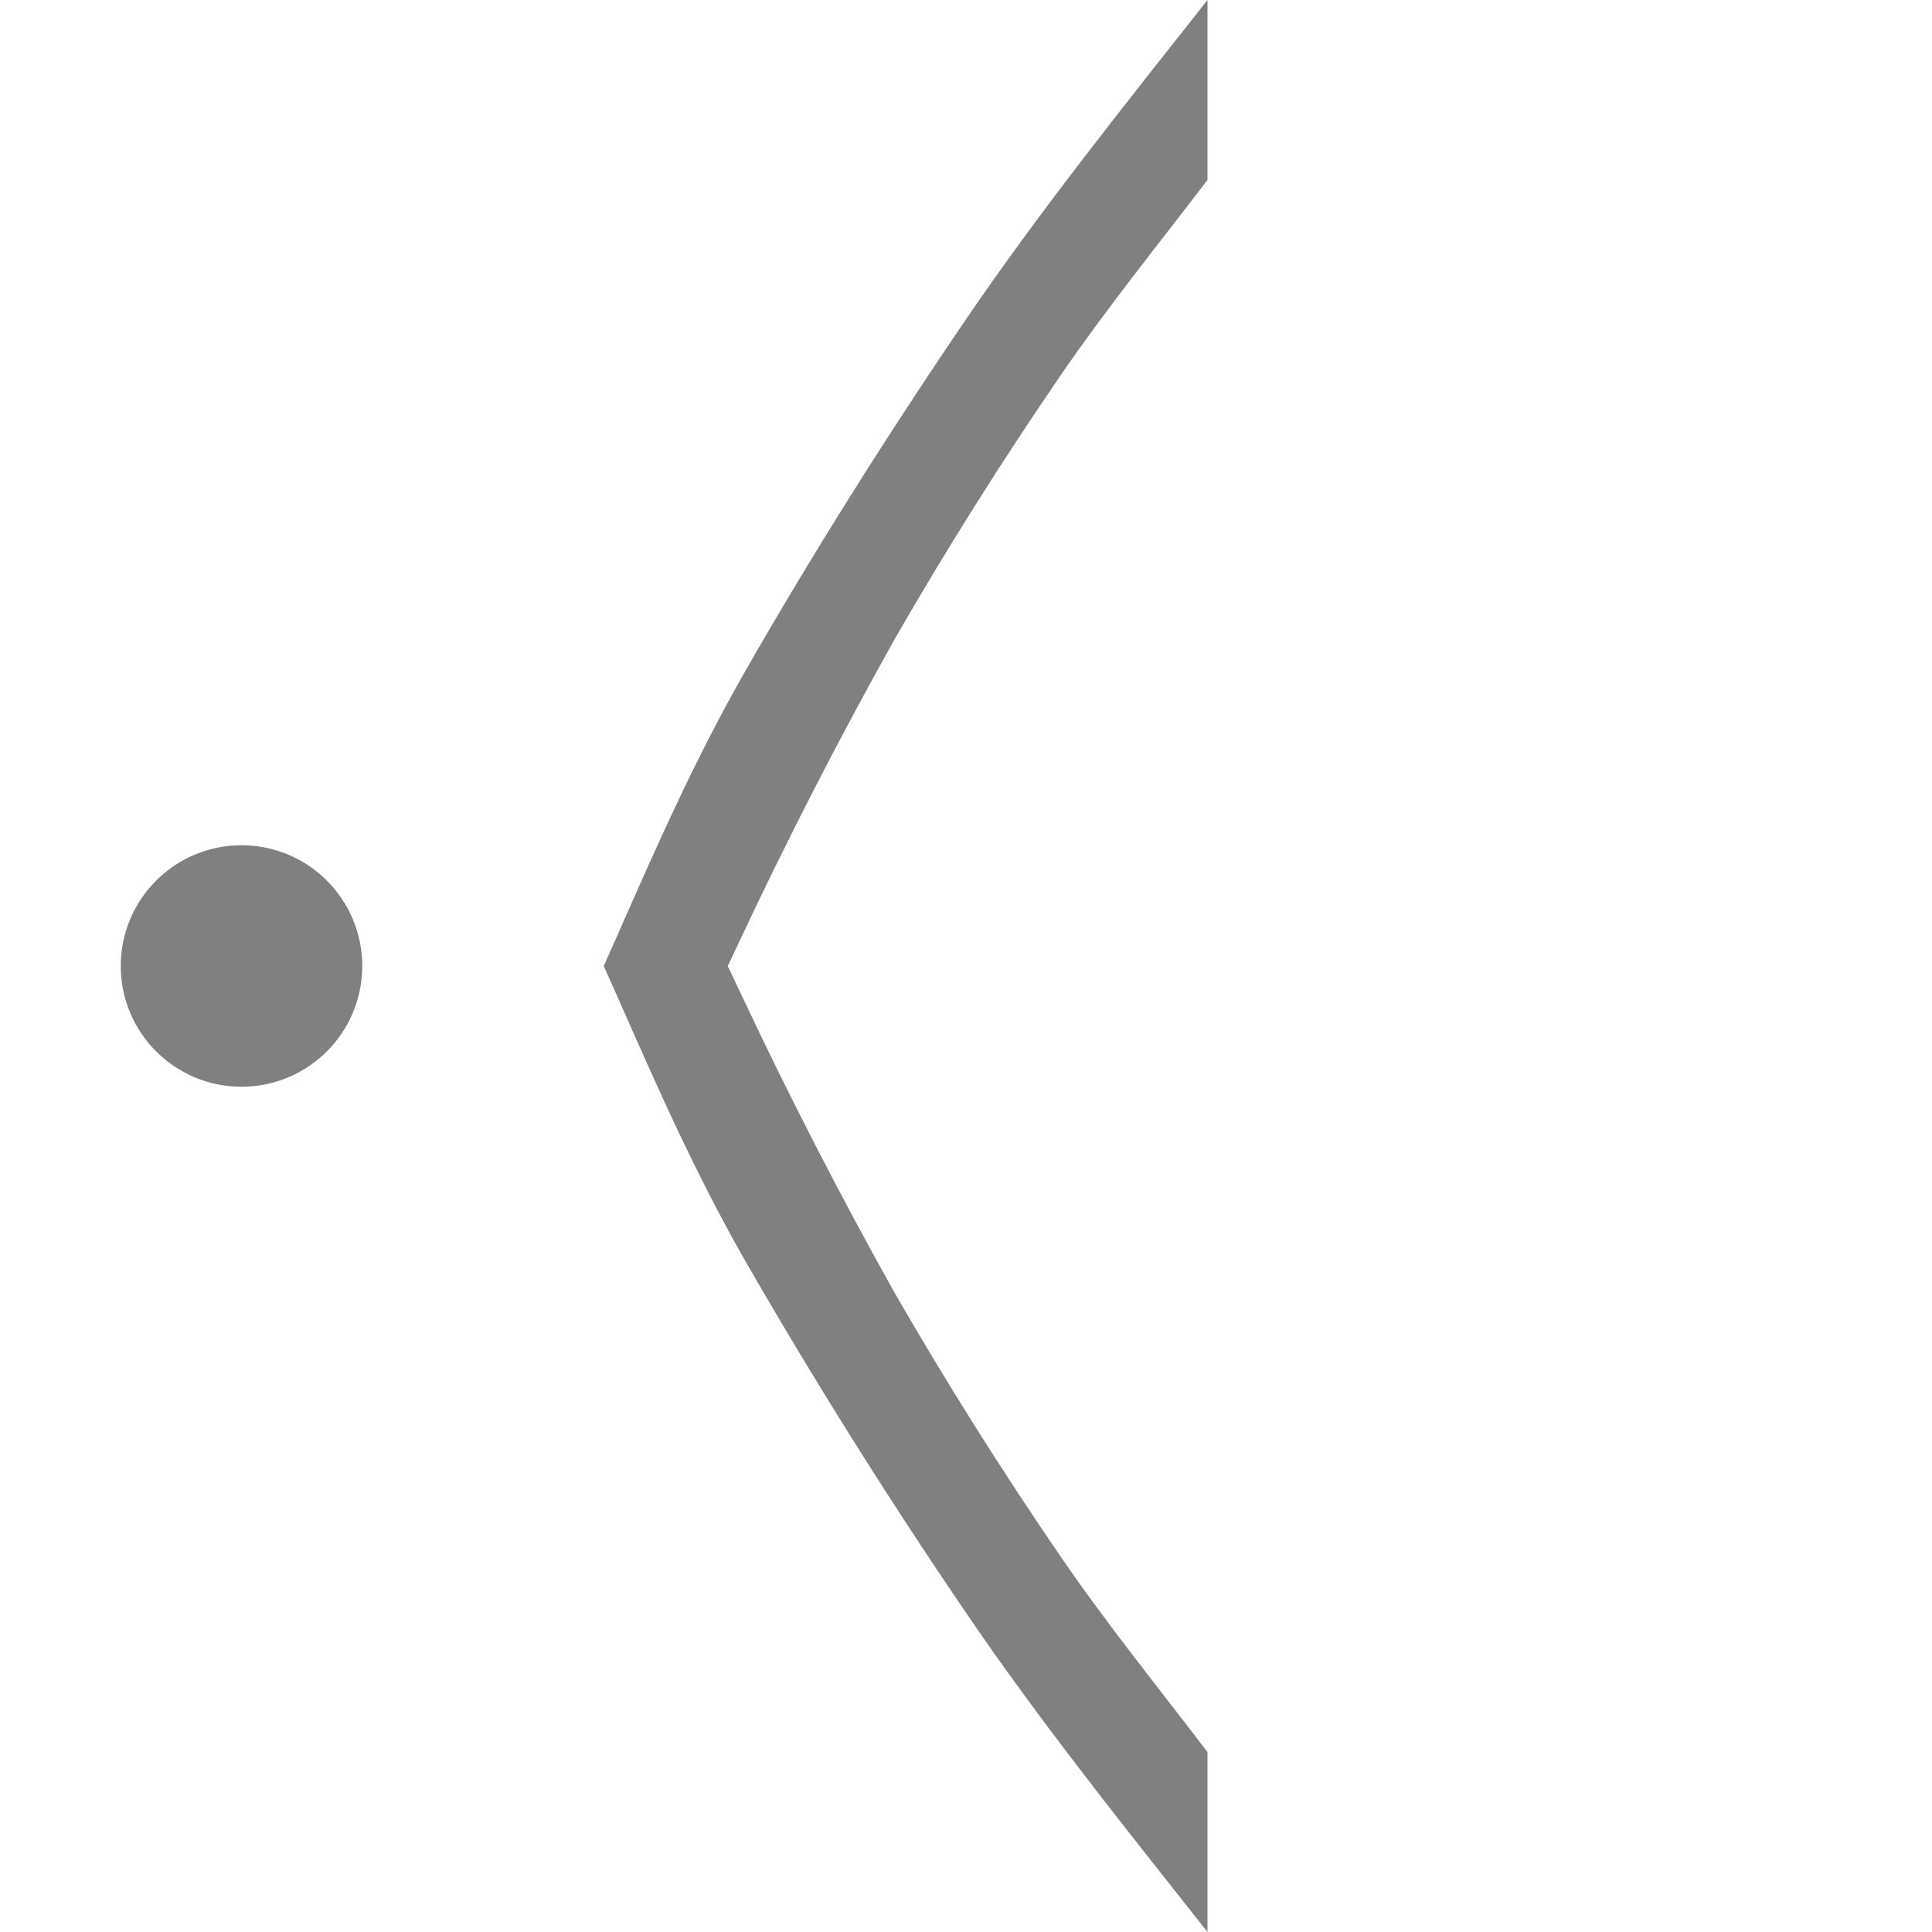
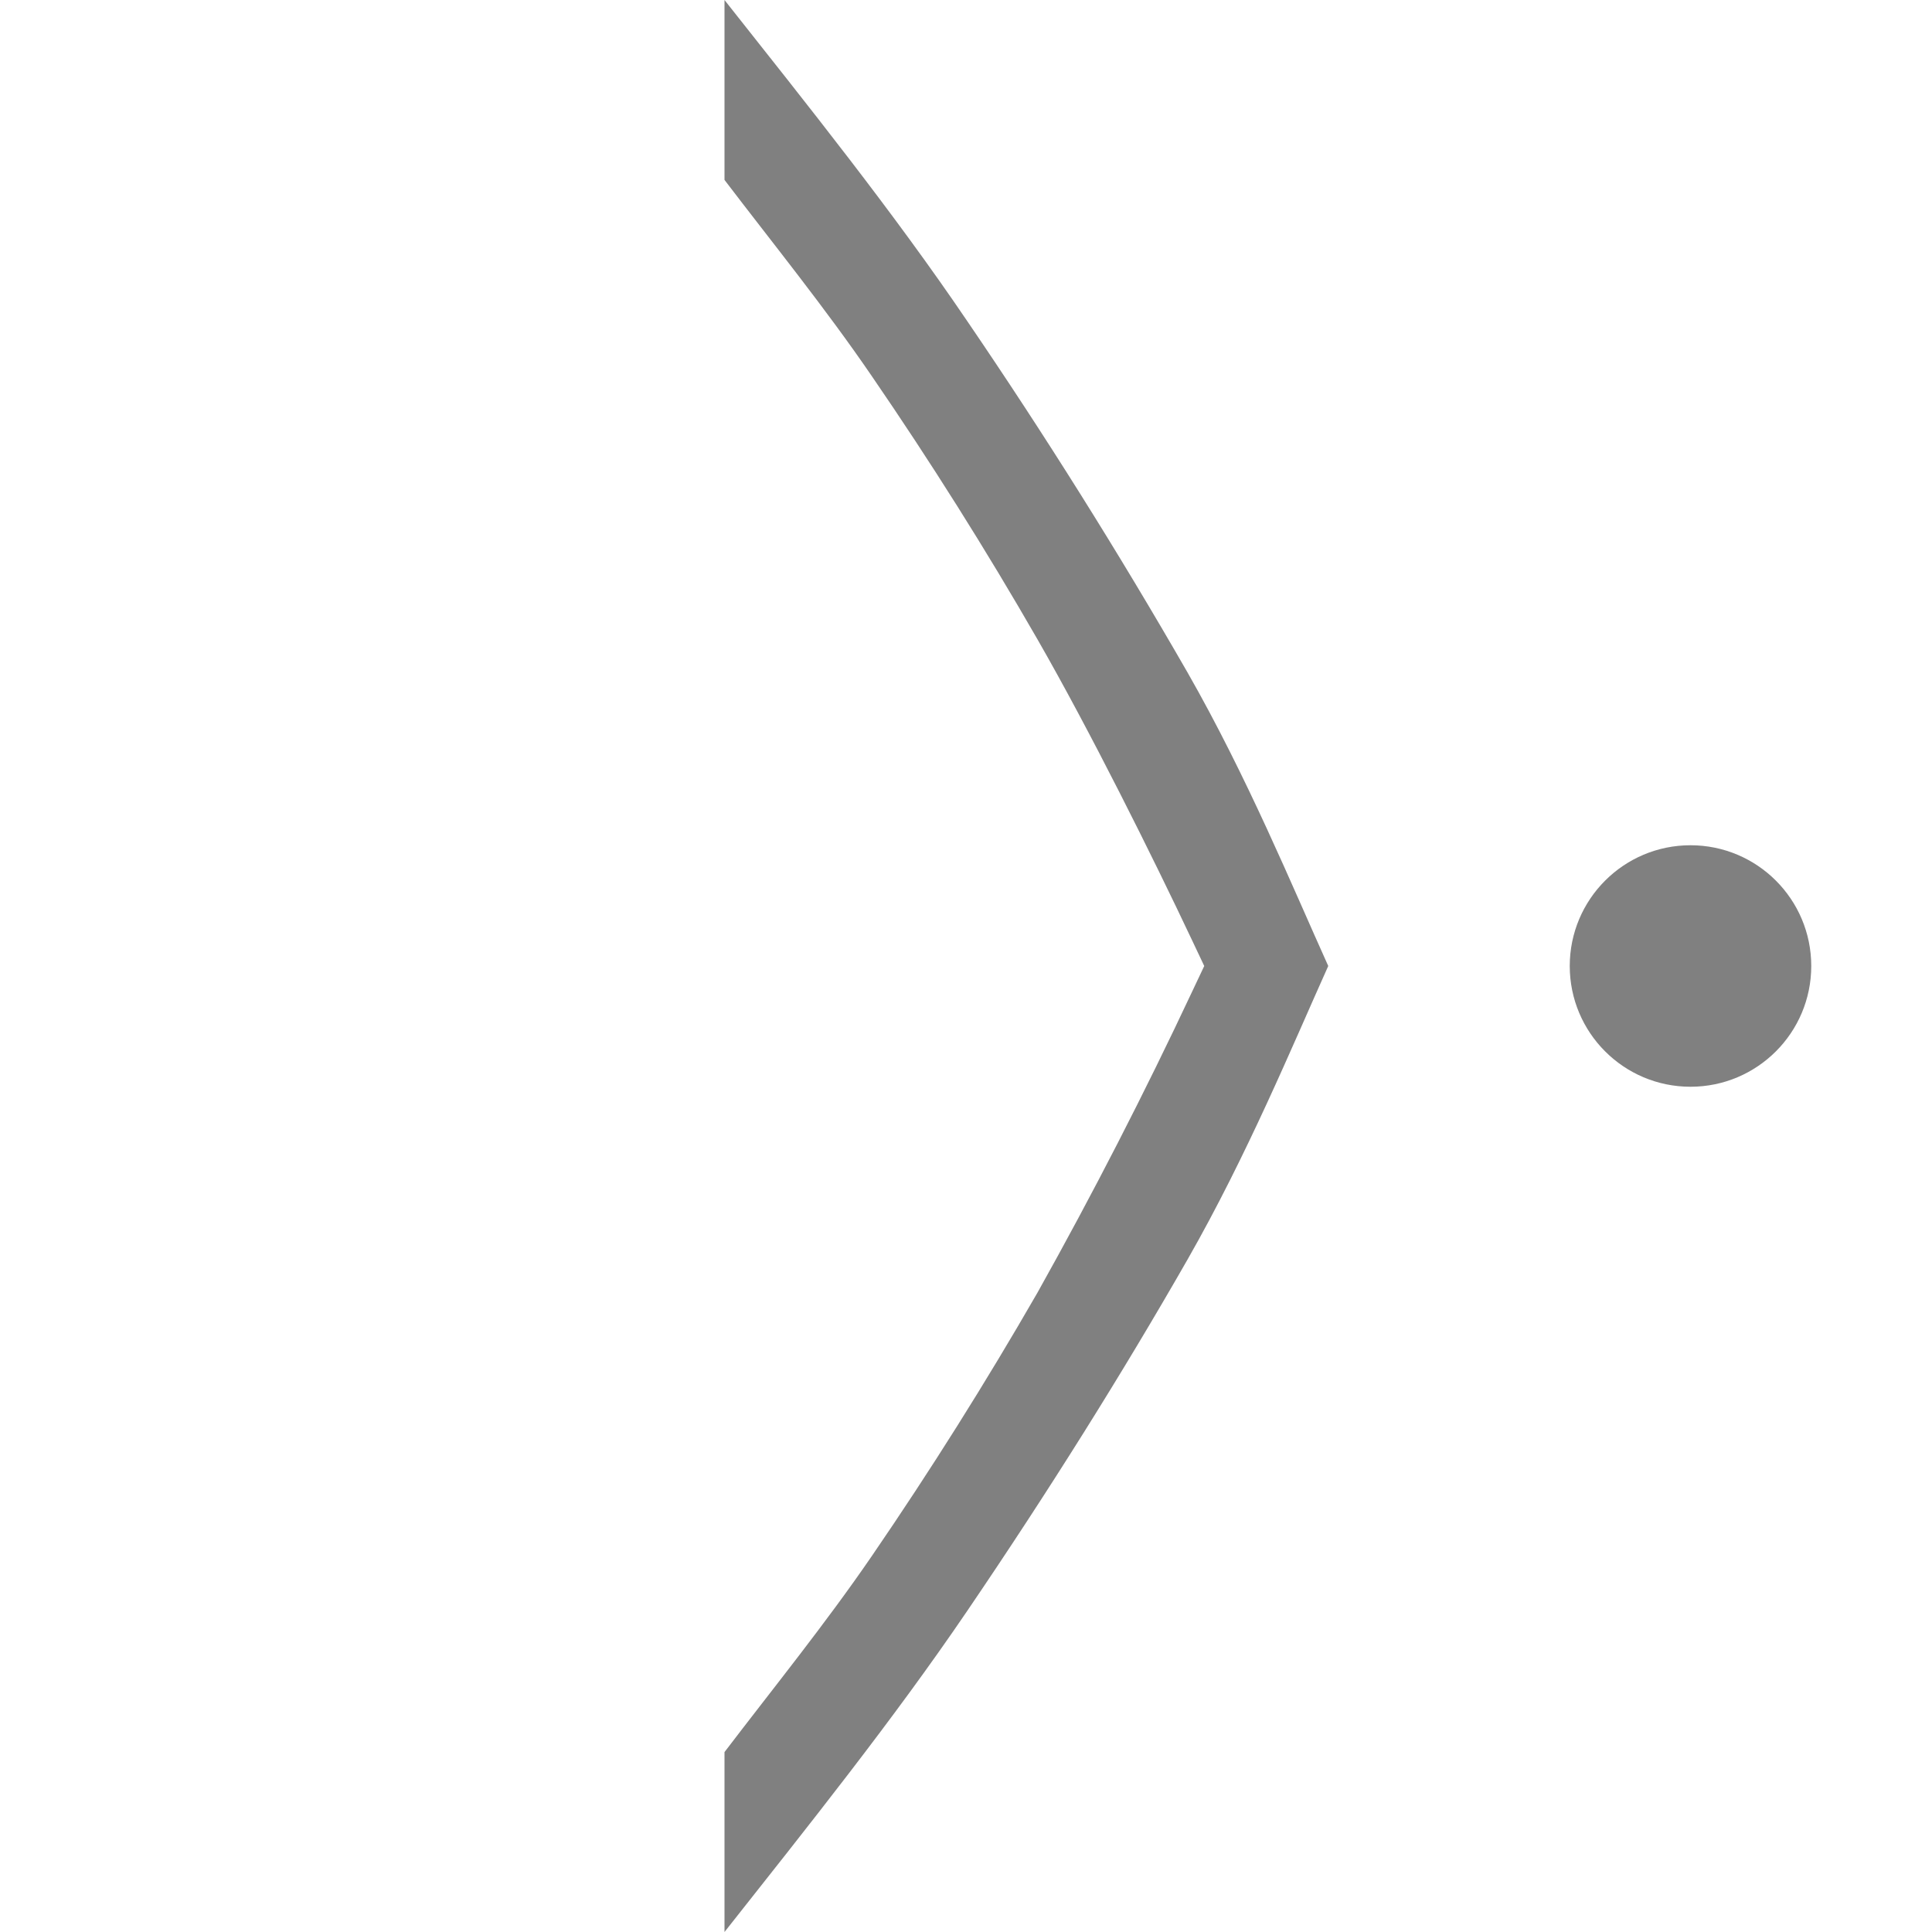
<svg xmlns="http://www.w3.org/2000/svg" viewBox="0 0 16 16">
-   <path d="M10 0c-.69.874-1.397 1.757-2.008 2.656-.68 1-1.288 1.972-1.826 2.912C5.67 6.436 5.296 7.342 5 8c.297.658.67 1.564 1.166 2.432a45.22 45.22 0 0 0 1.826 2.912c.61.9 1.317 1.782 2.008 2.656v-1.49c-.4-.525-.836-1.063-1.22-1.625a32.84 32.84 0 0 1-1.372-2.18 39.206 39.206 0 0 1-1.285-2.502L6.027 8l.096-.203a39.31 39.31 0 0 1 1.285-2.502c.427-.743.885-1.47 1.371-2.18.385-.562.821-1.1 1.221-1.625zM2 7a1 1 0 0 0-1 1 1 1 0 0 0 1 1 1 1 0 0 0 1-1 1 1 0 0 0-1-1z" fill="gray" />
+   <path d="M6 0v1.49c.4.525.836 1.063 1.22 1.625.487.71.945 1.437 1.372 2.18.433.754.95 1.792 1.285 2.502L9.973 8l-.096.203a39.31 39.31 0 0 1-1.285 2.502 32.84 32.84 0 0 1-1.371 2.18c-.385.562-.821 1.1-1.221 1.625V16c.69-.874 1.397-1.757 2.008-2.656.68-1 1.288-1.972 1.826-2.912.496-.868.87-1.774 1.166-2.432-.297-.658-.67-1.564-1.166-2.432a44.796 44.796 0 0 0-1.826-2.912C7.398 1.756 6.691.874 6 0zm8 7a1 1 0 0 0-1 1 1 1 0 0 0 1 1 1 1 0 0 0 1-1 1 1 0 0 0-1-1z" fill="gray" />
</svg>
